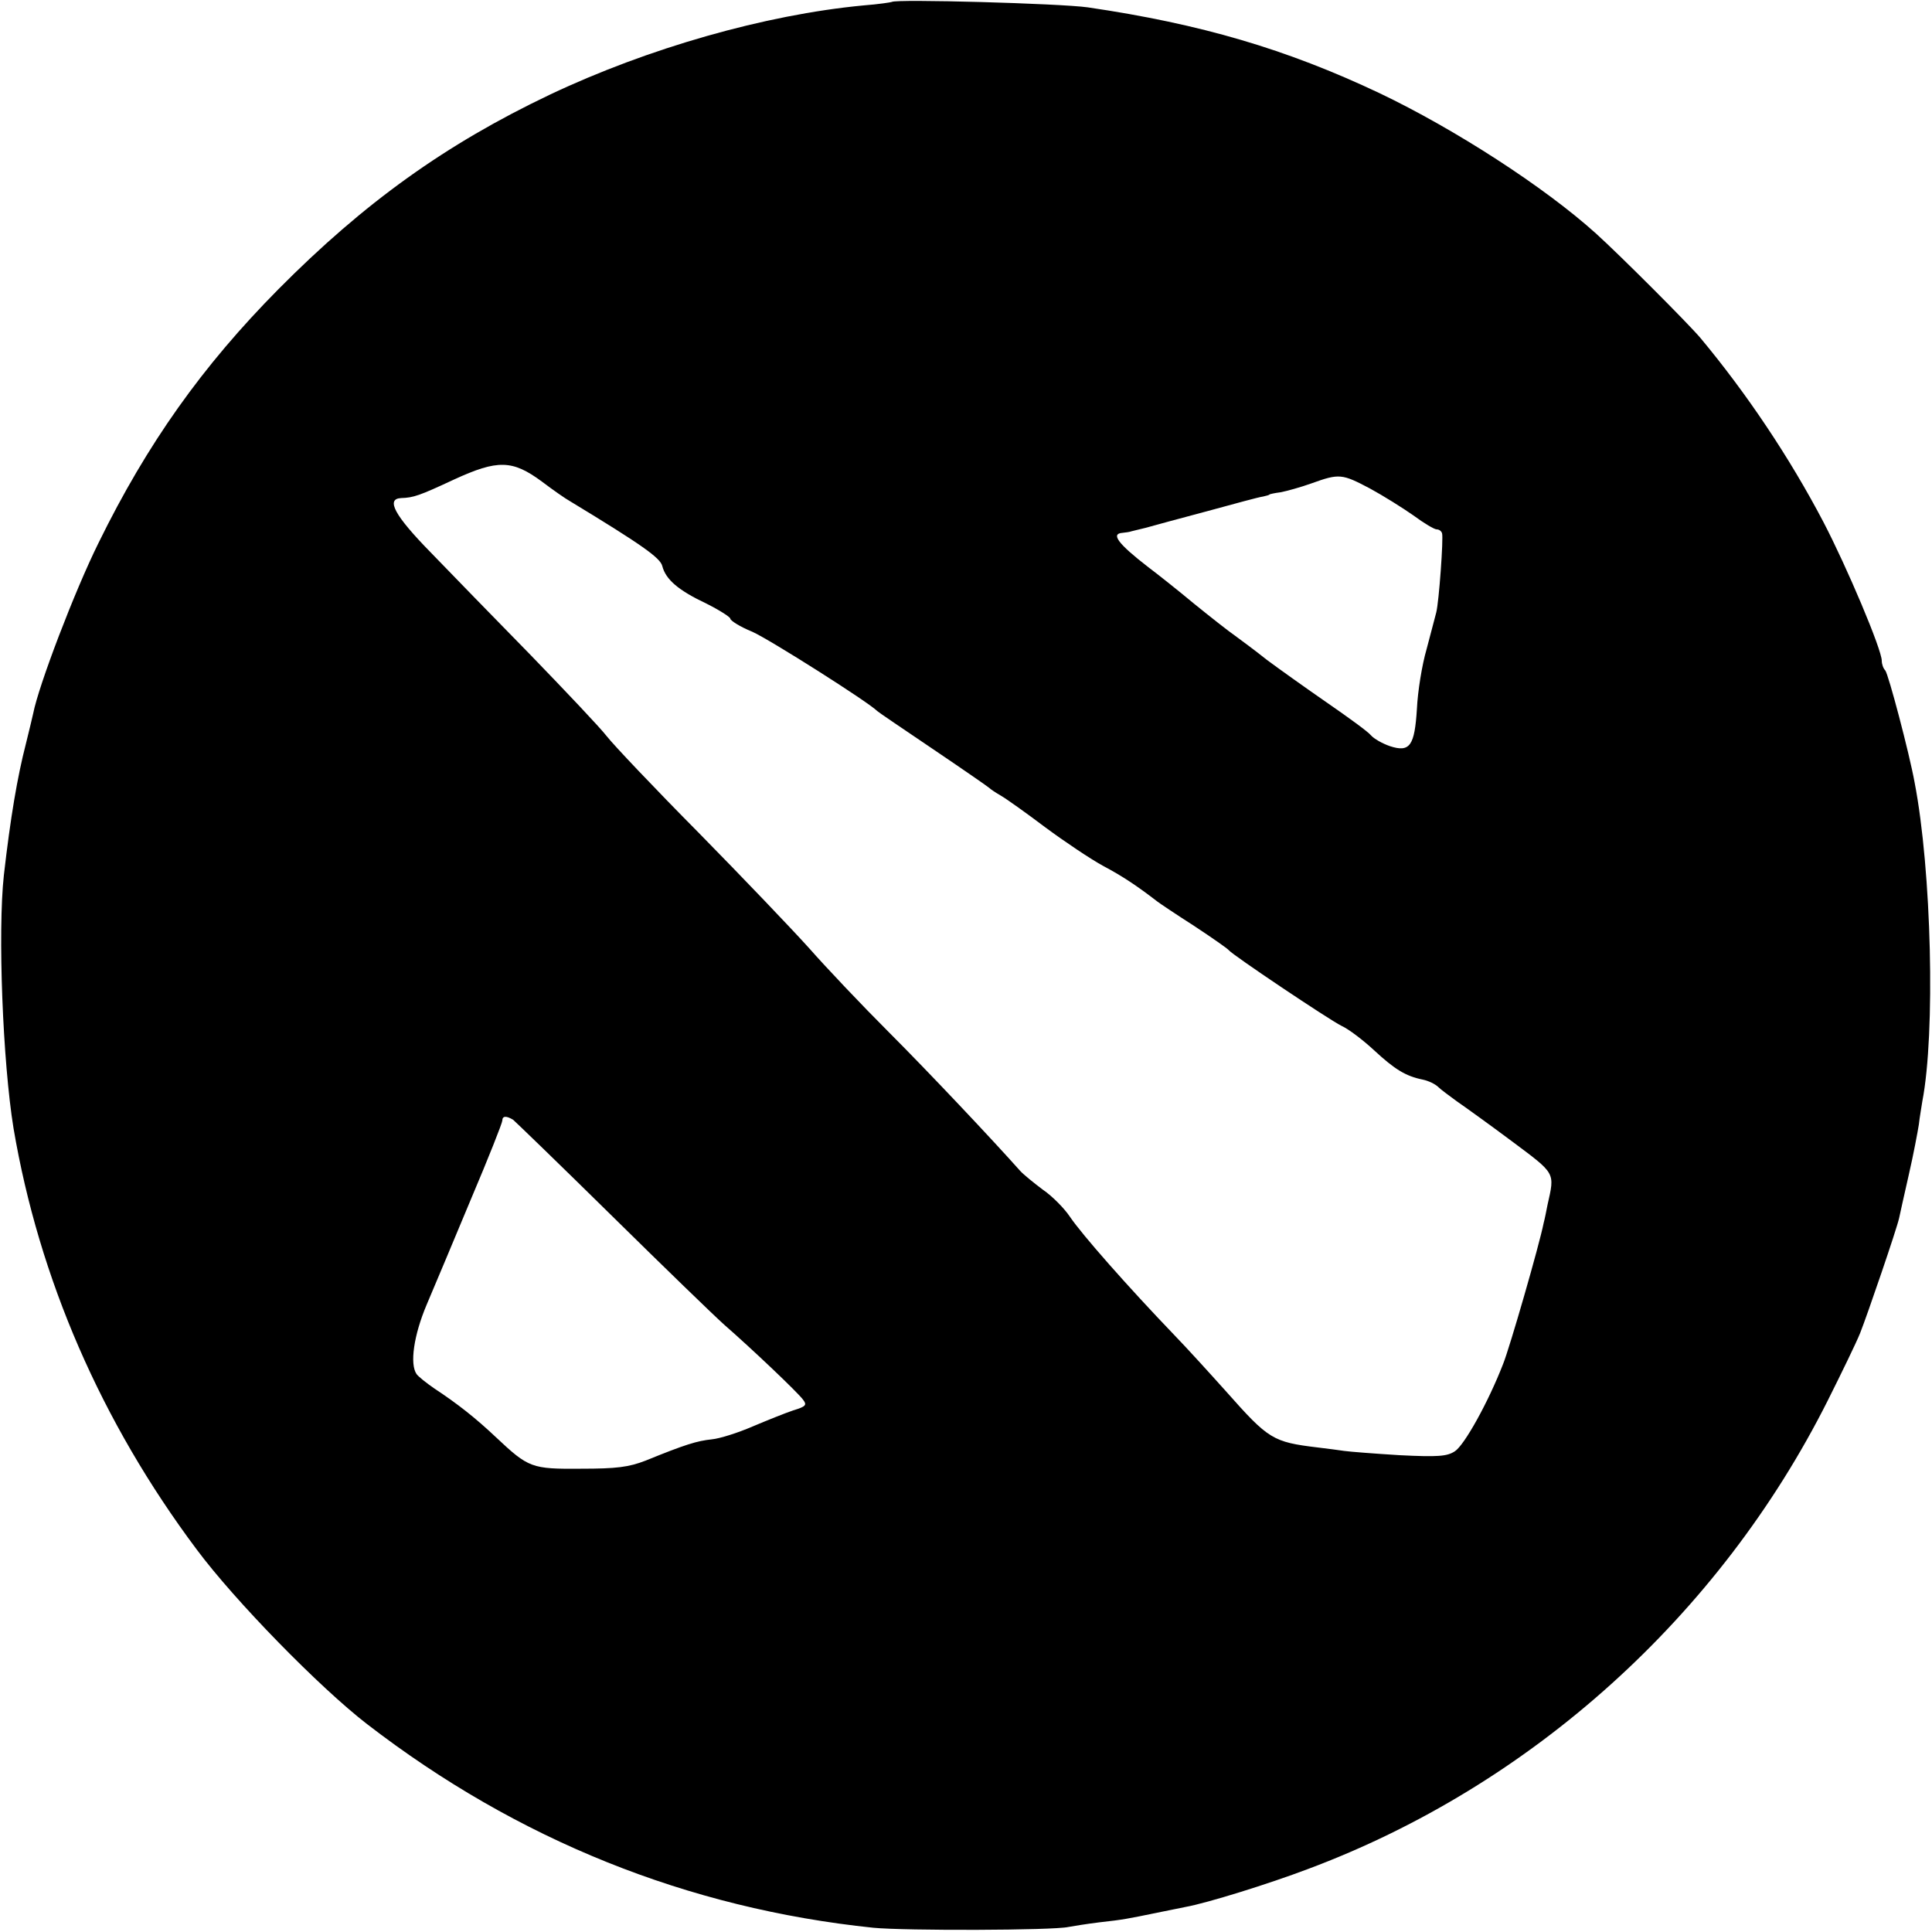
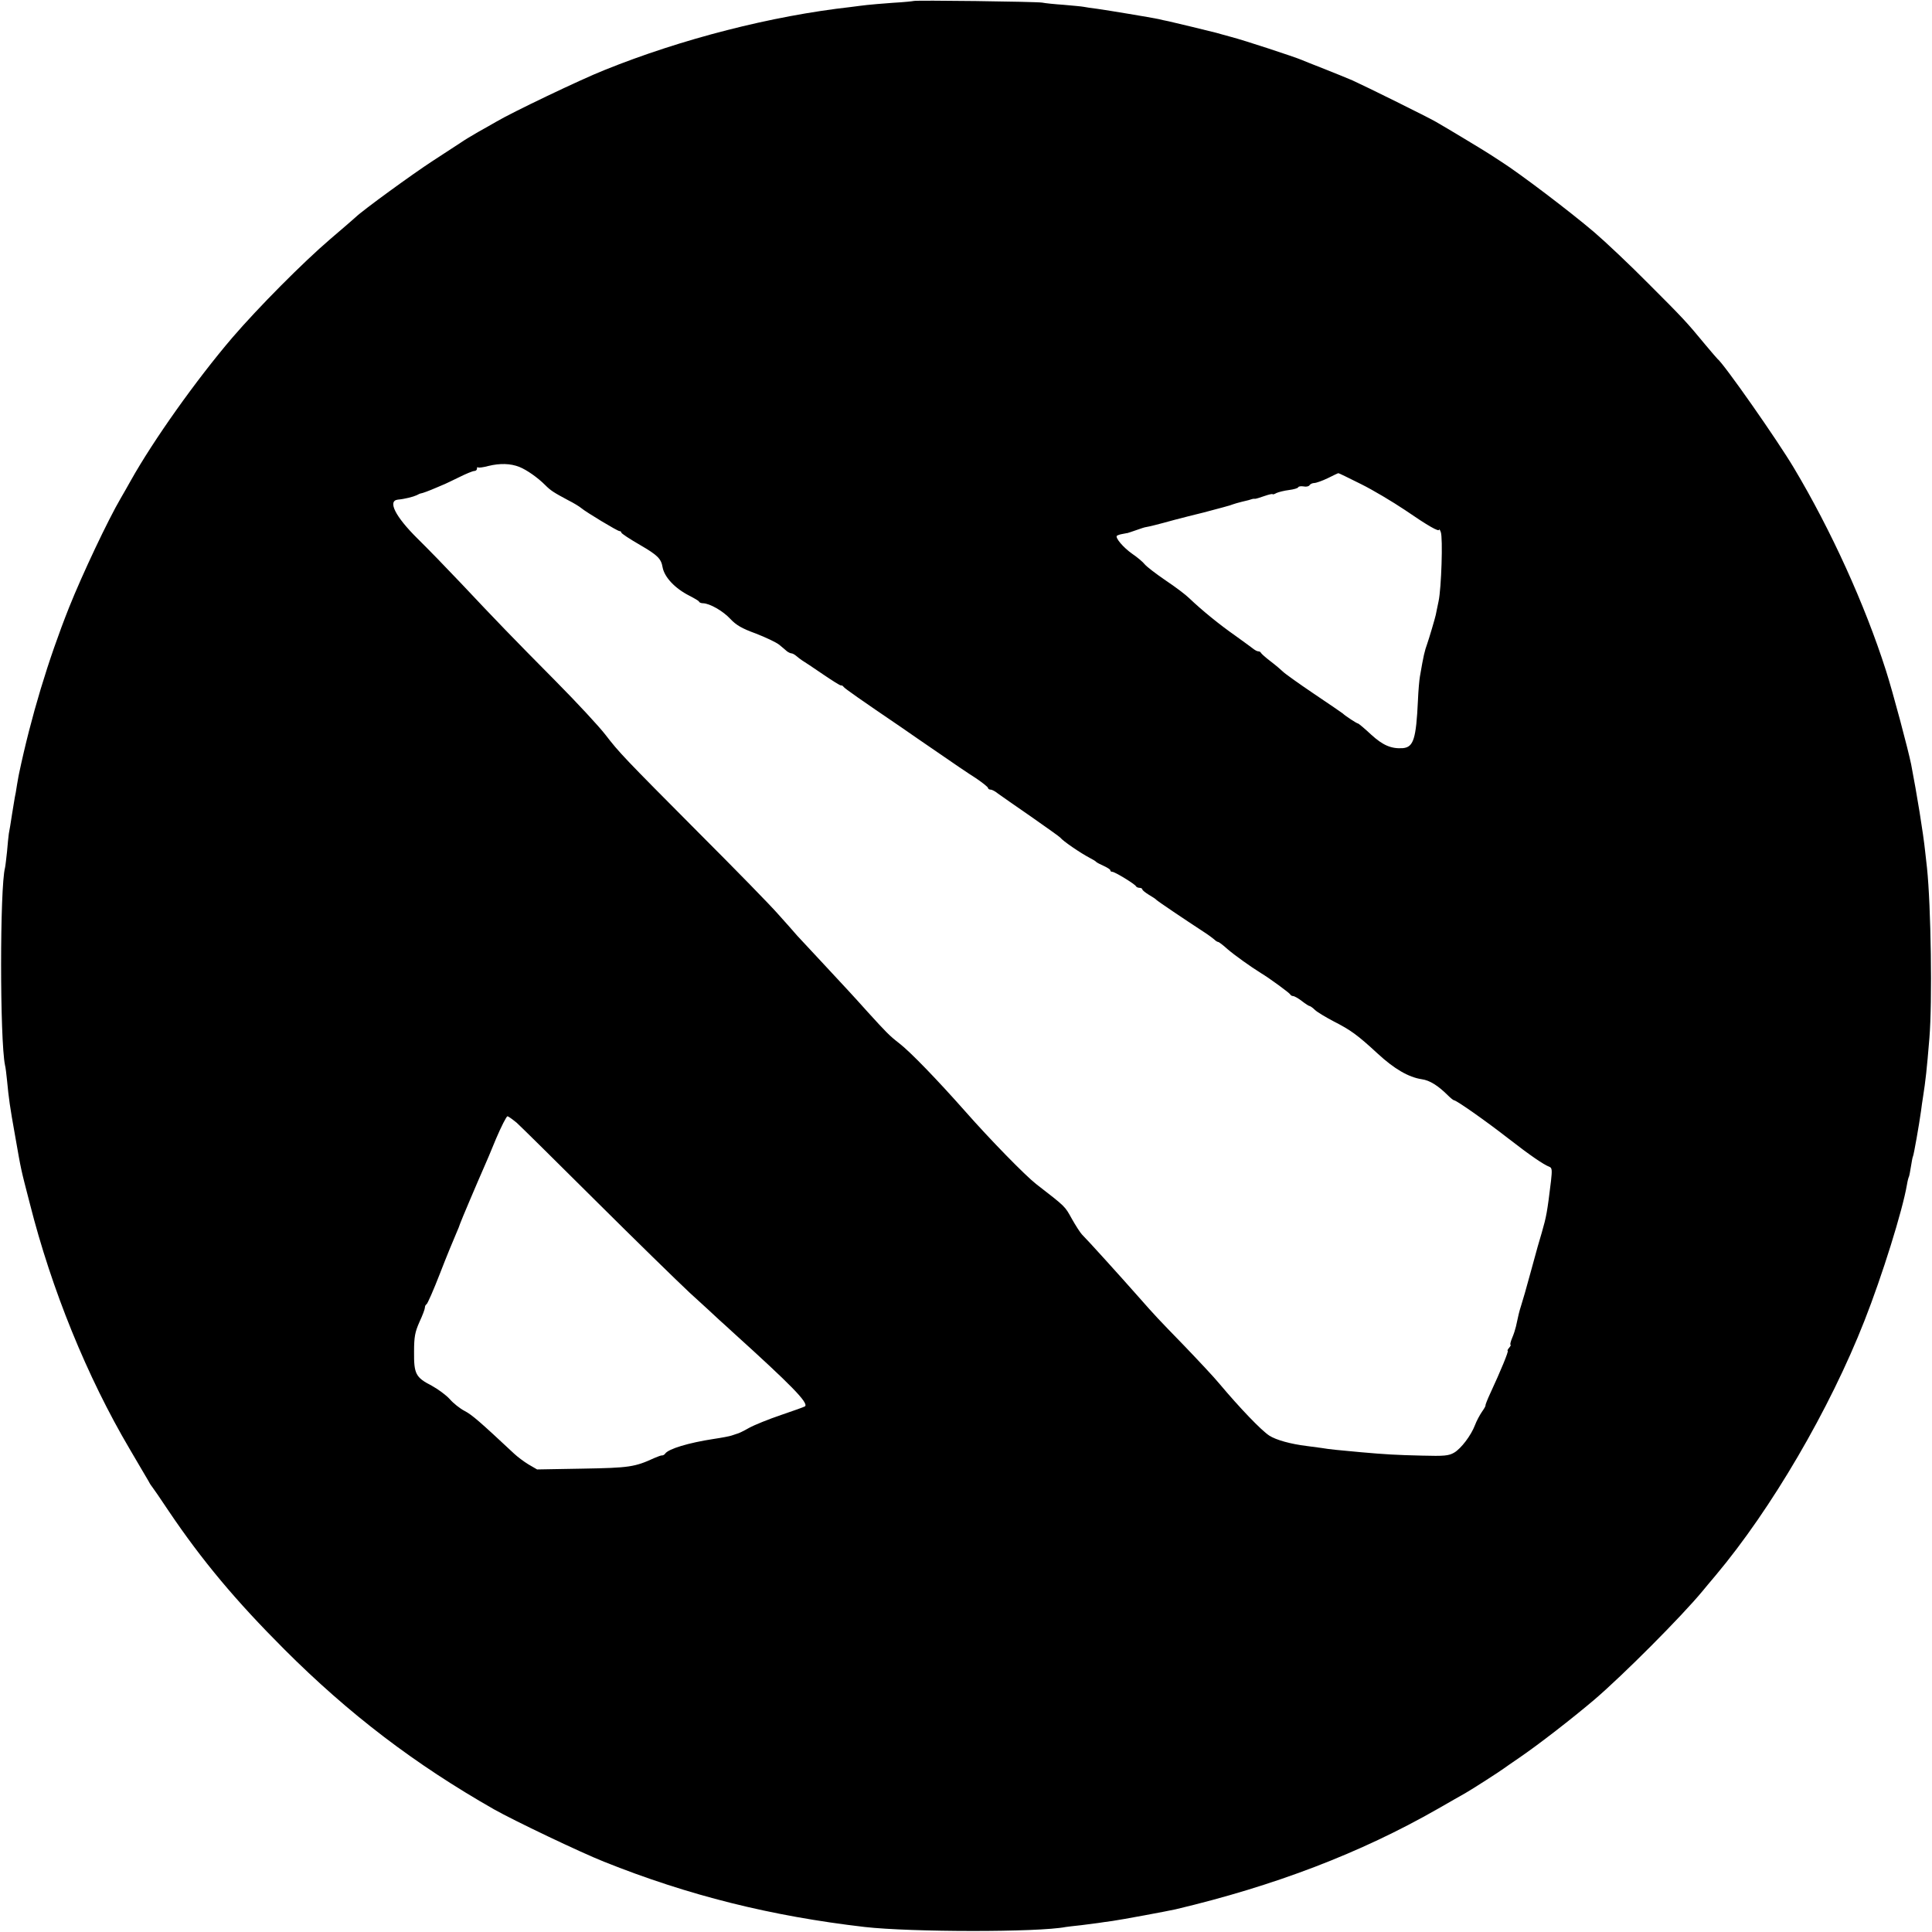
- <svg xmlns="http://www.w3.org/2000/svg" version="1.0" width="500pt" height="500pt" viewBox="0 0 500 500" preserveAspectRatio="xMidYMid meet">
-   <g transform="translate(0,500) scale(0.1,-0.1)" fill="#000000" stroke="none">
-     <path d="M2308 4995 c-2 -1 -34 -6 -73 -9 -255 -24 -559 -111 -812 -231 -269 -128 -480 -279 -703 -504 -196 -198 -339 -399 -465 -656 -62 -125 -155 -369 -169 -441 -2 -10 -11 -46 -19 -79 -22 -85 -40 -191 -57 -340 -16 -146 -3 -483 25 -655 66 -389 227 -760 474 -1090 99 -133 318 -357 441 -452 389 -300 830 -477 1310 -527 83 -8 465 -7 505 2 11 2 47 8 80 12 63 7 72 9 150 25 28 6 61 12 74 15 55 10 213 59 316 98 578 216 1065 655 1345 1212 36 72 74 150 84 175 19 48 95 270 101 298 2 9 13 60 25 112 12 52 23 111 26 130 2 19 7 46 9 60 34 176 24 597 -20 825 -14 77 -68 281 -76 290 -5 5 -9 16 -9 25 0 29 -90 242 -151 359 -87 166 -198 332 -318 476 -32 38 -211 217 -271 271 -133 120 -365 270 -560 363 -241 114 -462 179 -755 222 -70 10 -498 22 -507 14z m-906 -1241 c29 -22 62 -45 73 -51 188 -114 234 -147 239 -168 9 -35 42 -63 114 -97 34 -17 62 -35 62 -39 0 -5 25 -21 57 -34 45 -20 302 -183 323 -205 3 -3 68 -47 145 -99 77 -52 142 -97 145 -100 3 -3 16 -12 30 -20 14 -8 66 -45 115 -82 50 -37 117 -82 150 -100 51 -27 88 -52 140 -92 5 -4 48 -33 95 -63 47 -31 87 -59 90 -63 9 -12 258 -179 292 -196 18 -8 56 -37 84 -63 54 -50 82 -67 126 -76 15 -3 33 -12 40 -19 7 -7 29 -23 48 -37 19 -13 83 -59 142 -103 115 -86 112 -80 93 -165 -3 -15 -7 -36 -10 -47 -11 -56 -88 -323 -105 -365 -38 -98 -100 -210 -125 -226 -20 -13 -43 -15 -143 -10 -65 4 -129 9 -143 11 -13 2 -44 6 -69 9 -116 14 -127 21 -236 144 -43 48 -103 114 -135 147 -120 125 -239 260 -270 306 -14 21 -45 53 -70 70 -24 18 -51 40 -59 49 -72 81 -237 256 -340 359 -69 69 -161 166 -205 216 -44 49 -173 184 -287 300 -114 115 -221 228 -238 250 -17 22 -106 116 -197 210 -91 93 -208 213 -259 266 -93 95 -116 138 -76 140 32 1 47 6 137 48 113 52 151 51 227 -5z m2143 -18 c35 -19 86 -51 113 -70 27 -20 54 -36 60 -36 6 0 12 -4 14 -10 4 -12 -8 -178 -15 -205 -3 -11 -14 -54 -25 -95 -12 -41 -23 -110 -25 -154 -6 -96 -18 -114 -70 -97 -20 7 -41 19 -49 28 -7 9 -58 46 -113 84 -55 38 -125 88 -156 111 -30 24 -68 52 -83 63 -16 11 -63 48 -105 82 -42 35 -95 77 -119 95 -79 61 -98 87 -67 89 8 1 18 2 23 4 4 1 21 5 37 9 17 5 88 24 159 43 70 19 135 37 145 38 9 2 16 4 16 5 0 1 13 4 29 6 16 3 52 13 80 23 72 26 79 25 151 -13z m-2217 -1634 c6 -5 121 -116 255 -248 133 -131 265 -259 292 -283 71 -62 188 -173 203 -193 11 -14 8 -18 -25 -28 -21 -7 -68 -26 -106 -42 -37 -16 -84 -31 -105 -33 -38 -4 -68 -13 -171 -55 -44 -17 -75 -21 -168 -21 -127 -1 -135 2 -219 81 -54 51 -100 87 -159 126 -22 15 -43 32 -47 38 -18 26 -7 101 26 179 19 45 71 168 115 274 45 106 81 197 81 203 0 12 10 13 28 2z" />
-   </g>
+ <svg xmlns="http://www.w3.org/2000/svg" version="1" width="1285.333" height="1285.333" viewBox="0 0 964 964">
+   <path d="M455.8.5c-.2.1-4.8.6-10.3.9-5.5.4-11.3.9-13 1.1-1.6.2-5.2.6-8 1-39.3 4.4-84.4 15.9-123 31.5-11.6 4.6-46.1 21.1-54 25.8-1.6.9-5.7 3.3-9 5.1-3.3 1.9-7.1 4.2-8.5 5.2-1.4.9-7.7 5-14.1 9.2-10 6.5-34.9 24.6-38.5 28.1-.6.6-6.3 5.5-12.5 10.8-13.8 11.8-36.1 34.3-49 49.3-18.1 21.2-39.4 51.2-50.7 71.4-1.4 2.5-3.6 6.4-4.9 8.6-6.4 10.9-19.2 38-25.8 54.5-10.5 26.4-19 54.6-25 83-.1.3-.5 2.7-1 5.5-.4 2.7-.9 5.6-1.1 6.3-.1.8-.8 4.6-1.4 8.5-.6 4-1.3 8.3-1.6 9.7-.2 1.4-.6 5.4-.9 9-.4 3.6-.8 7.2-1 8-2.6 9.8-2.6 85.9 0 98.5.3 1.1.7 4.5 1 7.5.9 9.3 1.4 13 4 27.5 3.2 18.2 2.7 15.9 7.4 34.1 10.8 42.7 28.5 86.3 49.8 122.4 4.3 7.4 8.6 14.6 9.4 16 .7 1.4 1.6 2.7 1.9 3 .3.3 4 5.7 8.2 12 16.6 24.6 33.4 44.7 57.7 69 32.3 32.3 65.1 57.3 104.6 79.8 9.9 5.6 43.2 21.5 54.8 26.1 42.2 16.9 83.6 27.2 130.2 32.6 23.1 2.6 86.4 2.7 100.3 0 .9-.1 4.4-.6 7.7-.9 3.3-.4 7.1-.9 8.5-1.1 1.4-.2 4.5-.7 7-1 4.4-.6 27.5-4.9 31.5-5.8 49.4-11.7 92.4-28.1 131-50.2 5.5-3.2 11.6-6.6 13.5-7.7 3.7-2.1 17.8-11.2 19.5-12.5.6-.4 3.9-2.8 7.5-5.2 9.8-6.7 26.3-19.5 37.5-29 14.4-12.3 43.5-41.5 54-54.2 1.1-1.4 4.1-4.9 6.6-7.9 27.8-33.1 56.9-82.9 74.2-127 8.8-22.3 19-55 21.2-67.9.3-1.9.8-3.7 1-4 .2-.4.6-2.6 1-5.1.4-2.5.8-4.7 1-5 .4-.6 3.1-16 4-22.5.3-2.2.7-5.4 1-7 1.3-8.3 1.9-13.7 3.2-29.5 1.5-18.1.8-65.9-1.2-85-.2-1.9-.6-5.5-.9-8-1-9.6-4.1-28.5-7-43.6-1.5-7.4-9.1-36-12.6-46.9-10.5-32.9-27.5-70.2-45.9-101-8.2-13.8-35-52.1-38.2-54.5-.3-.3-3-3.4-6-7-9.4-11.4-11.1-13.2-28.4-30.5-9.3-9.4-21.5-20.9-27-25.6-12.2-10.4-37-29.2-46.4-35.2-1.9-1.2-4.5-2.9-5.7-3.7-2.4-1.6-21.8-13.3-26.9-16.2-4.1-2.4-35.9-18.1-41.7-20.7-2.6-1.1-8.9-3.7-14-5.7s-10.2-4-11.3-4.5c-3.2-1.4-29-9.9-35.3-11.5-3.1-.9-6.4-1.7-7.2-2-3.1-.8-21.6-5.3-24-5.8-1.4-.3-3.6-.7-5-1.1-3.8-.8-24.9-4.3-30.5-5.1-2.7-.3-5.8-.8-6.8-1-1-.2-5.5-.6-10-1-4.5-.3-9.3-.8-10.7-1.1-3-.5-63.7-1.3-64.2-.8zM259.2 233c3.7 1.5 9.1 5.3 12.8 9 2.8 2.8 4.2 3.7 11.5 7.6 2.8 1.4 5.7 3.2 6.5 3.9 2.5 2.1 18.1 11.5 19.1 11.5.5 0 .9.3.9.7 0 .5 4.3 3.3 9.5 6.3 8.6 5 10.4 6.8 11.1 11 .9 5 6.2 10.6 13.3 14.2 2.5 1.3 4.8 2.6 4.9 3 .2.5 1.1.8 2 .8 3.4.1 10 3.9 13.6 7.8 2.9 3.1 5.8 4.8 12.7 7.3 4.9 1.9 10.2 4.4 11.7 5.6 1.5 1.2 3.2 2.7 3.9 3.3.7.5 1.7 1 2.2 1 .5 0 1.6.6 2.3 1.2a34 34 0 0 0 3 2.3c.9.5 5.5 3.6 10.2 6.8 4.7 3.2 8.8 5.8 9.2 5.7.4-.1 1 .2 1.3.7.5.8 8.8 6.6 29.1 20.4 3 2.1 11.1 7.7 18 12.4 6.9 4.8 15.3 10.5 18.8 12.7 3.4 2.3 6.2 4.5 6.2 5 0 .4.6.8 1.3.8.7 0 2.4.9 3.7 2 1.4 1 8.8 6.2 16.5 11.5 7.7 5.4 14.2 10 14.5 10.4 1.4 1.8 10.2 7.8 15 10.3 1.4.7 2.7 1.5 3 1.9.3.3 2 1.2 3.8 2 1.7.8 3.2 1.7 3.2 2.1 0 .5.4.8 1 .8 1.3 0 11.4 6.2 11.8 7.2.2.4 1 .8 1.8.8s1.4.4 1.4.8 1.5 1.6 3.3 2.7c1.7 1 3.4 2.1 3.7 2.5.5.6 14.3 9.9 23.5 15.9 2.2 1.4 4.6 3.2 5.3 3.8.7.7 1.6 1.3 2 1.3.4 0 2.5 1.6 4.7 3.6 3.5 3 11.3 8.6 16.6 11.9 4.5 2.7 14.4 10 14.7 10.7.2.4.8.8 1.4.8.6 0 2.6 1.1 4.4 2.5 1.8 1.4 3.5 2.5 3.9 2.5.3 0 1.6.9 2.7 2 1.2 1.1 5.4 3.6 9.2 5.6 8.6 4.4 11.8 6.7 22 16.1 8.2 7.6 15.4 11.8 22 12.8 3.9.5 8.2 3.2 13.1 8.1 1.3 1.3 2.7 2.4 3 2.4 1.2 0 16 10.4 26.9 18.9 11.2 8.7 17.8 13.2 20.7 14.3 1.3.5 1.4 1.6.8 7-1.9 15.7-2.3 17.8-4.6 25.8-2 6.7-1.5 5-5.7 20.3-1.9 7.1-4 14.3-4.6 16.1-1 3.1-1.4 4.9-2.6 10.5-.3 1.3-1.1 3.9-1.9 5.7-.8 1.9-1.1 3.4-.8 3.4.3 0 0 .7-.7 1.5s-1 1.5-.7 1.5c.6 0-3.4 9.8-8.7 21.2-1.5 3.2-2.5 5.9-2.4 6 .2.2-.6 1.6-1.8 3.3-1.1 1.6-2.7 4.6-3.4 6.5-2 5.3-7 11.8-10.4 13.8-2.7 1.6-5 1.8-16.1 1.5-12.9-.3-18.1-.6-30.5-1.7-10.1-.9-16.2-1.5-19.5-2.1-1.6-.2-5-.7-7.5-1-8.1-1-15.3-3-18.7-5.2-4.1-2.7-14.7-13.8-24.8-25.8-2.7-3.3-10.7-11.8-17.6-19-13.2-13.6-14-14.4-22.9-24.5-9-10.2-25-27.9-28.2-31.1-.9-1-3.1-4.4-4.9-7.6-3.7-6.6-2.8-5.8-17.9-17.5-5.6-4.4-22.9-22.1-35.5-36.4-13.8-15.6-27.3-29.6-32.9-33.9-4.9-3.8-6.4-5.4-15.6-15.5-8.7-9.7-10-11-23-25-5.4-5.8-10.9-11.7-12.2-13.1-1.3-1.5-5.4-6.2-9.3-10.5-3.8-4.4-21.6-22.6-39.5-40.5-38.1-38.3-39.9-40.2-47-49.4-3-3.9-14-15.8-24.6-26.5-22-22.2-29.8-30.3-47.4-49-6.9-7.3-16.6-17.3-21.7-22.3-11.1-11-15-18.8-9.8-19.4 3.4-.3 7.7-1.4 9.4-2.2.9-.5 1.8-.9 2.1-.9.8-.1 4.1-1.3 8-3 1.9-.8 3.7-1.6 4-1.7.3-.1 3.4-1.6 6.9-3.3 3.6-1.8 7-3.2 7.8-3.2.7 0 1.3-.5 1.3-1.2 0-.6.2-.9.5-.6.3.3 2.6 0 5.2-.7 5.7-1.4 11-1.3 15.5.5zm419.8 8.5c6.1 3 15.9 8.9 21.9 12.9 11.8 8.1 17.1 11.1 17.2 9.9 0-.5.4.1.8 1.2 1.1 2.8.3 28-1.1 34.5-.6 3-1.3 6.1-1.4 6.8-.3 1.5-3.4 12-4.2 14.2-1.4 3.9-1.9 6-3.7 16.5-.3 1.6-.8 7-1 12-.9 19.2-2.2 23.3-7.5 23.8-5.8.4-10-1.4-15.9-6.8-3.2-3-6.2-5.5-6.5-5.5-.6 0-6.4-3.8-7.6-5-.3-.3-6.8-4.7-14.5-9.9S640.8 335.9 640 335c-.8-.8-3.5-3.1-6-5s-4.6-3.8-4.8-4.2c-.2-.5-.8-.8-1.3-.8-.6 0-1.5-.5-2.2-1-.7-.6-4.9-3.6-9.3-6.8-8-5.6-16.6-12.6-23-18.7-1.7-1.7-7-5.7-11.8-8.9-4.7-3.2-9.4-6.8-10.4-8-.9-1.2-3.8-3.6-6.3-5.3-4.4-3.1-8.6-8-7.6-9 .3-.2 1.3-.6 2.4-.8 1-.2 1.9-.4 2.1-.4.1-.1.4-.1.7-.1.3-.1 2.3-.7 4.5-1.5s4.4-1.5 4.8-1.5c1.4-.2 5.9-1.3 14.2-3.6 4.7-1.2 9.6-2.5 11-2.8 1.4-.3 5.2-1.3 8.5-2.2 3.3-.9 6.5-1.7 7-1.9.6-.1 1.7-.5 2.5-.8.8-.3 2.9-.9 4.5-1.3 3.4-.8 4.2-1 5.3-1.4.4-.1 1-.2 1.4-.1.4 0 2.5-.6 4.7-1.4 2.3-.8 4.1-1.2 4.1-.9 0 .2.9 0 1.9-.6 1.1-.5 3.9-1.2 6.3-1.5 2.4-.3 4.4-.9 4.6-1.4.1-.4 1.3-.6 2.6-.4 1.3.3 2.7 0 3-.6.4-.6 1.5-1.1 2.4-1.1.9 0 4-1.1 6.7-2.4 2.8-1.4 5.1-2.5 5.3-2.5.1-.1 5.2 2.4 11.2 5.4zM257.8 560.2c2 1.8 19.7 19.3 39.3 38.8 19.6 19.5 40.8 40.2 47 46 6.3 5.7 13 11.9 14.9 13.7 1.9 1.7 4.9 4.4 6.6 6 29.3 26.5 37.8 35.2 36.1 37-.4.3-5.7 2.2-11.9 4.3-6.2 2.1-13.4 5-16.1 6.5-2.6 1.5-5.3 2.8-6 2.9-.6.2-1.9.6-2.7.9-.8.3-4.9 1.1-9 1.7-12.4 1.9-22.4 4.9-24.1 7.3-.3.5-1 .9-1.5.9-.5-.1-2.2.6-3.9 1.3-9.8 4.5-12.5 4.9-35.8 5.3l-22.7.4-4.3-2.5c-2.3-1.4-5.5-3.8-7.2-5.4-16.8-15.7-21-19.4-24.7-21.3-2.3-1.2-5.6-3.8-7.4-5.9-1.8-2-5.9-5-9-6.7-8-4.1-8.9-5.9-8.8-16.9 0-7.6.5-9.9 2.7-14.9 1.5-3.2 2.7-6.4 2.7-7.1 0-.8.4-1.5.8-1.7.5-.2 3.5-7.1 6.7-15.3 3.2-8.3 6.8-17 7.9-19.5 1.1-2.5 2.1-5 2.2-5.5.2-.8 8.6-20.6 12.3-29 .5-1.1 3.1-7.1 5.6-13.3 2.6-6.1 5.2-11.2 5.7-11.2s2.5 1.5 4.6 3.2z" />
</svg>
